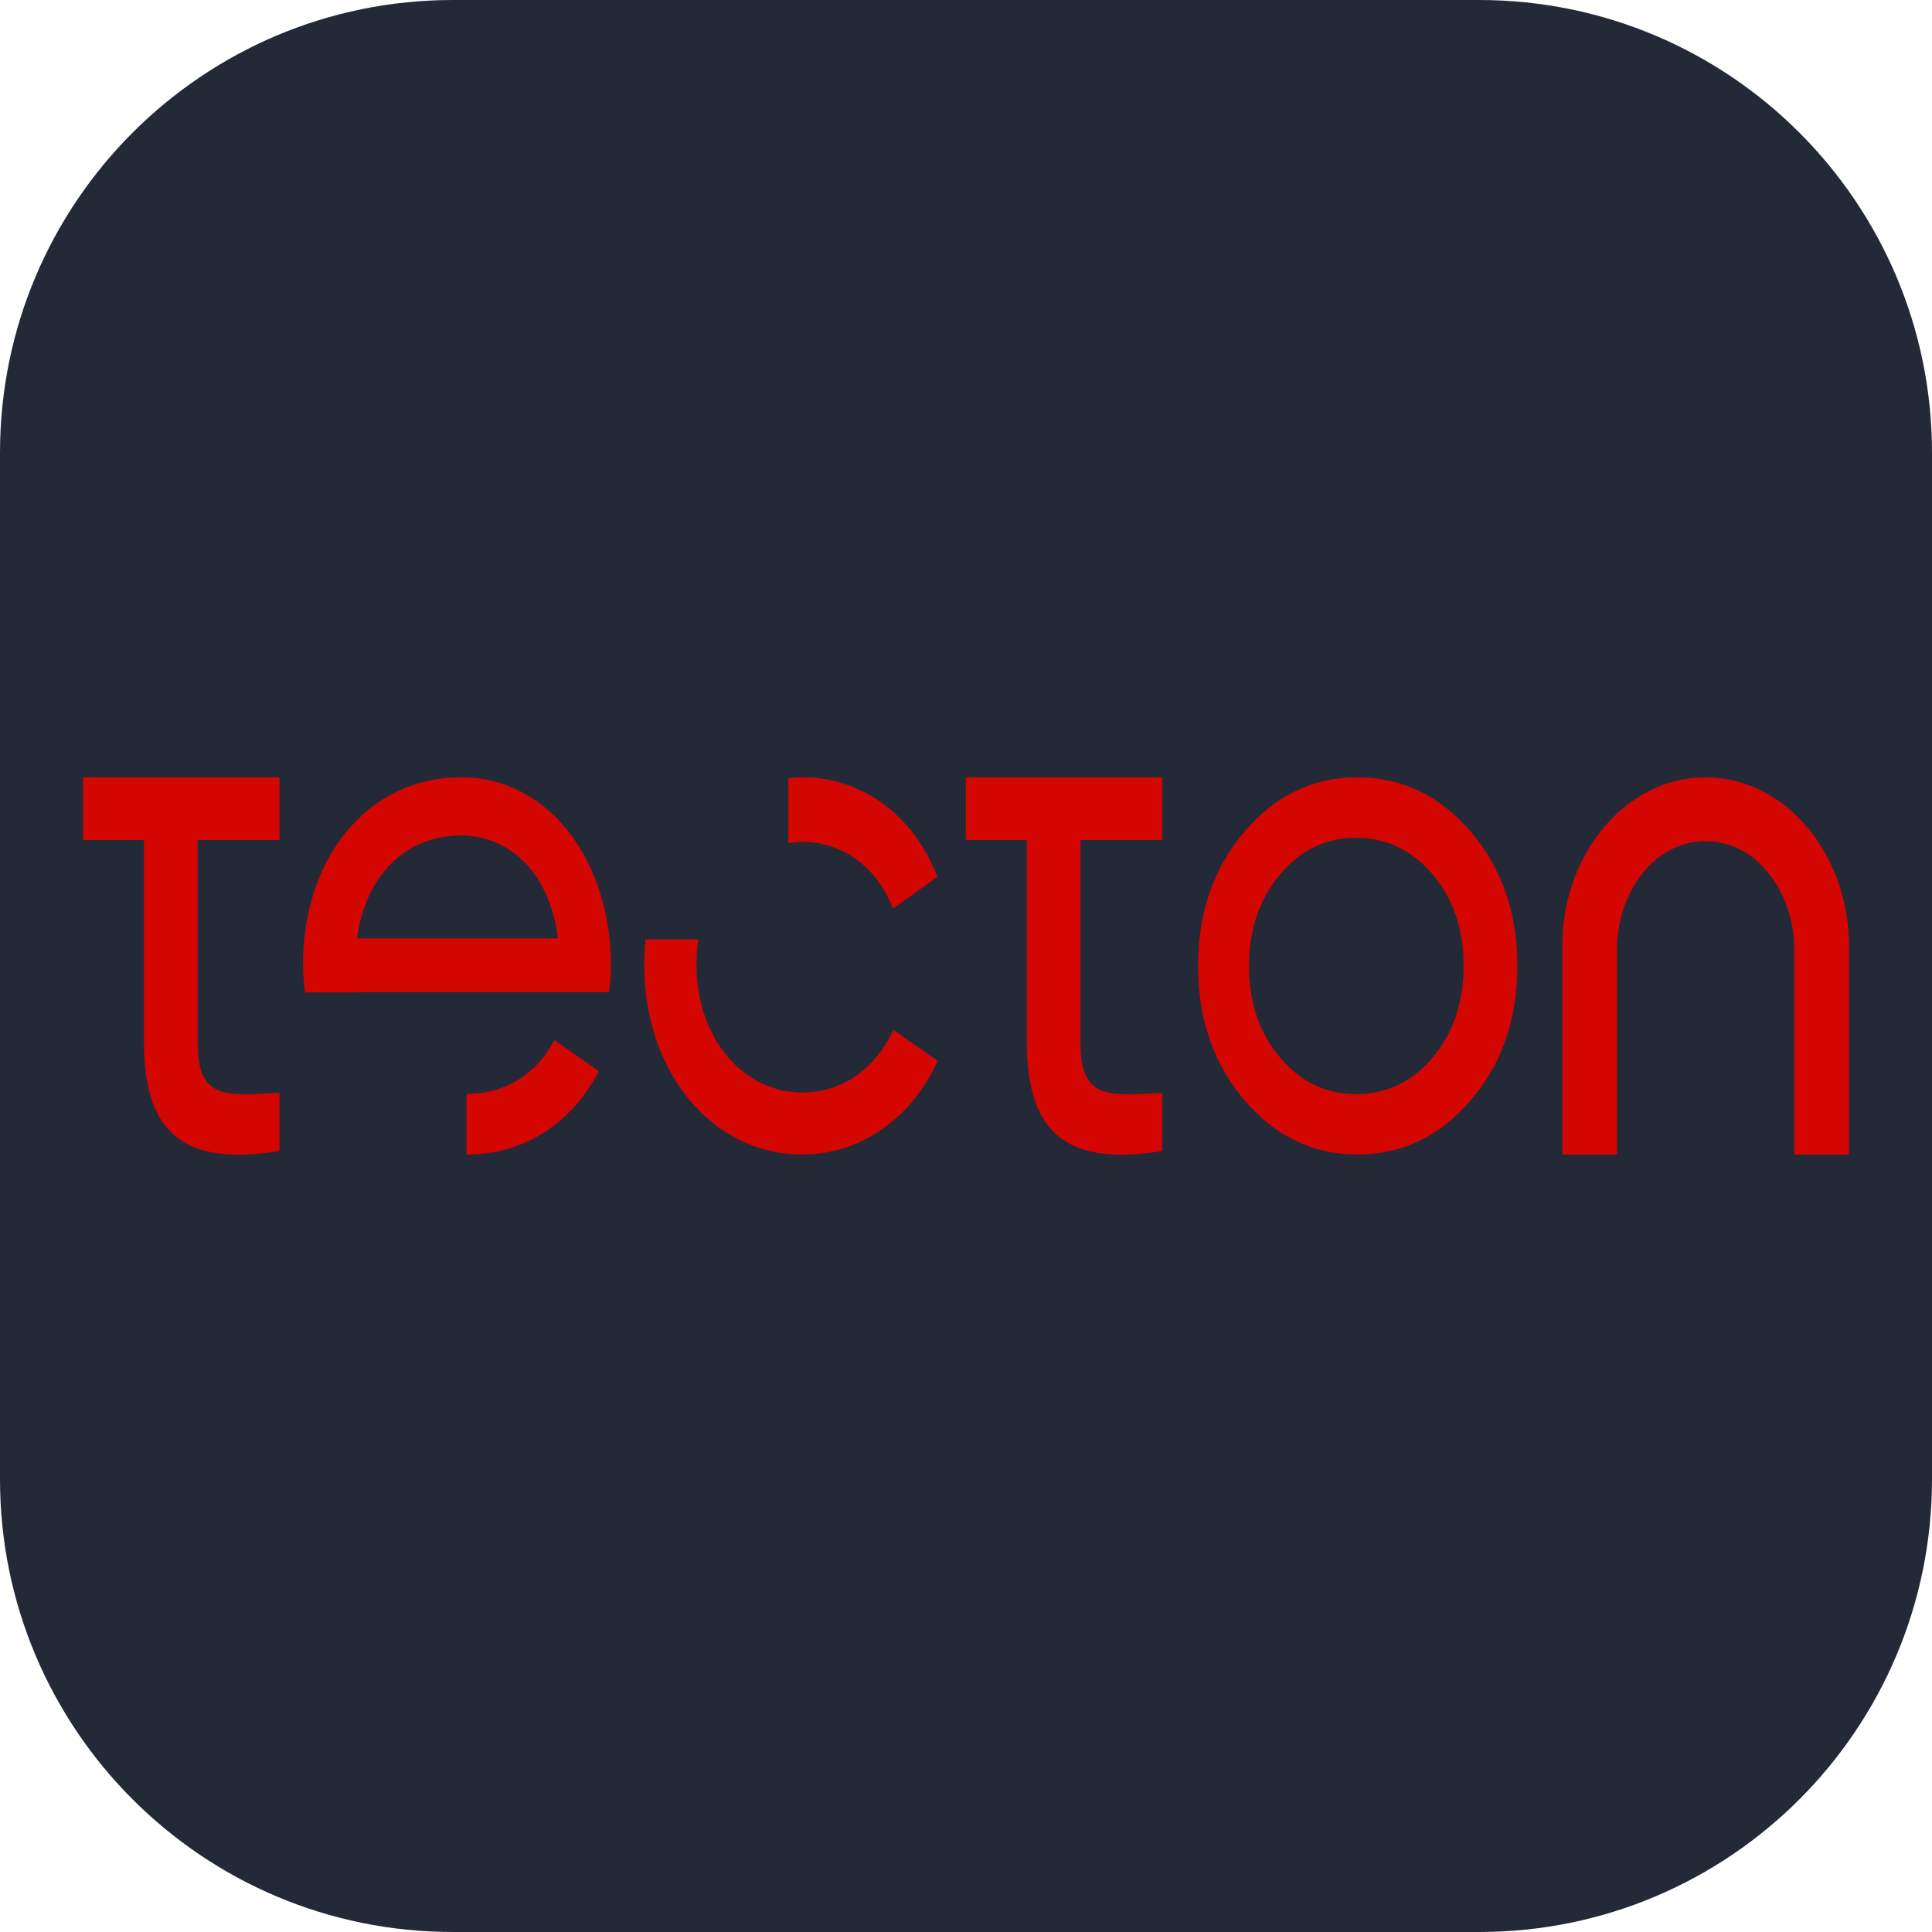
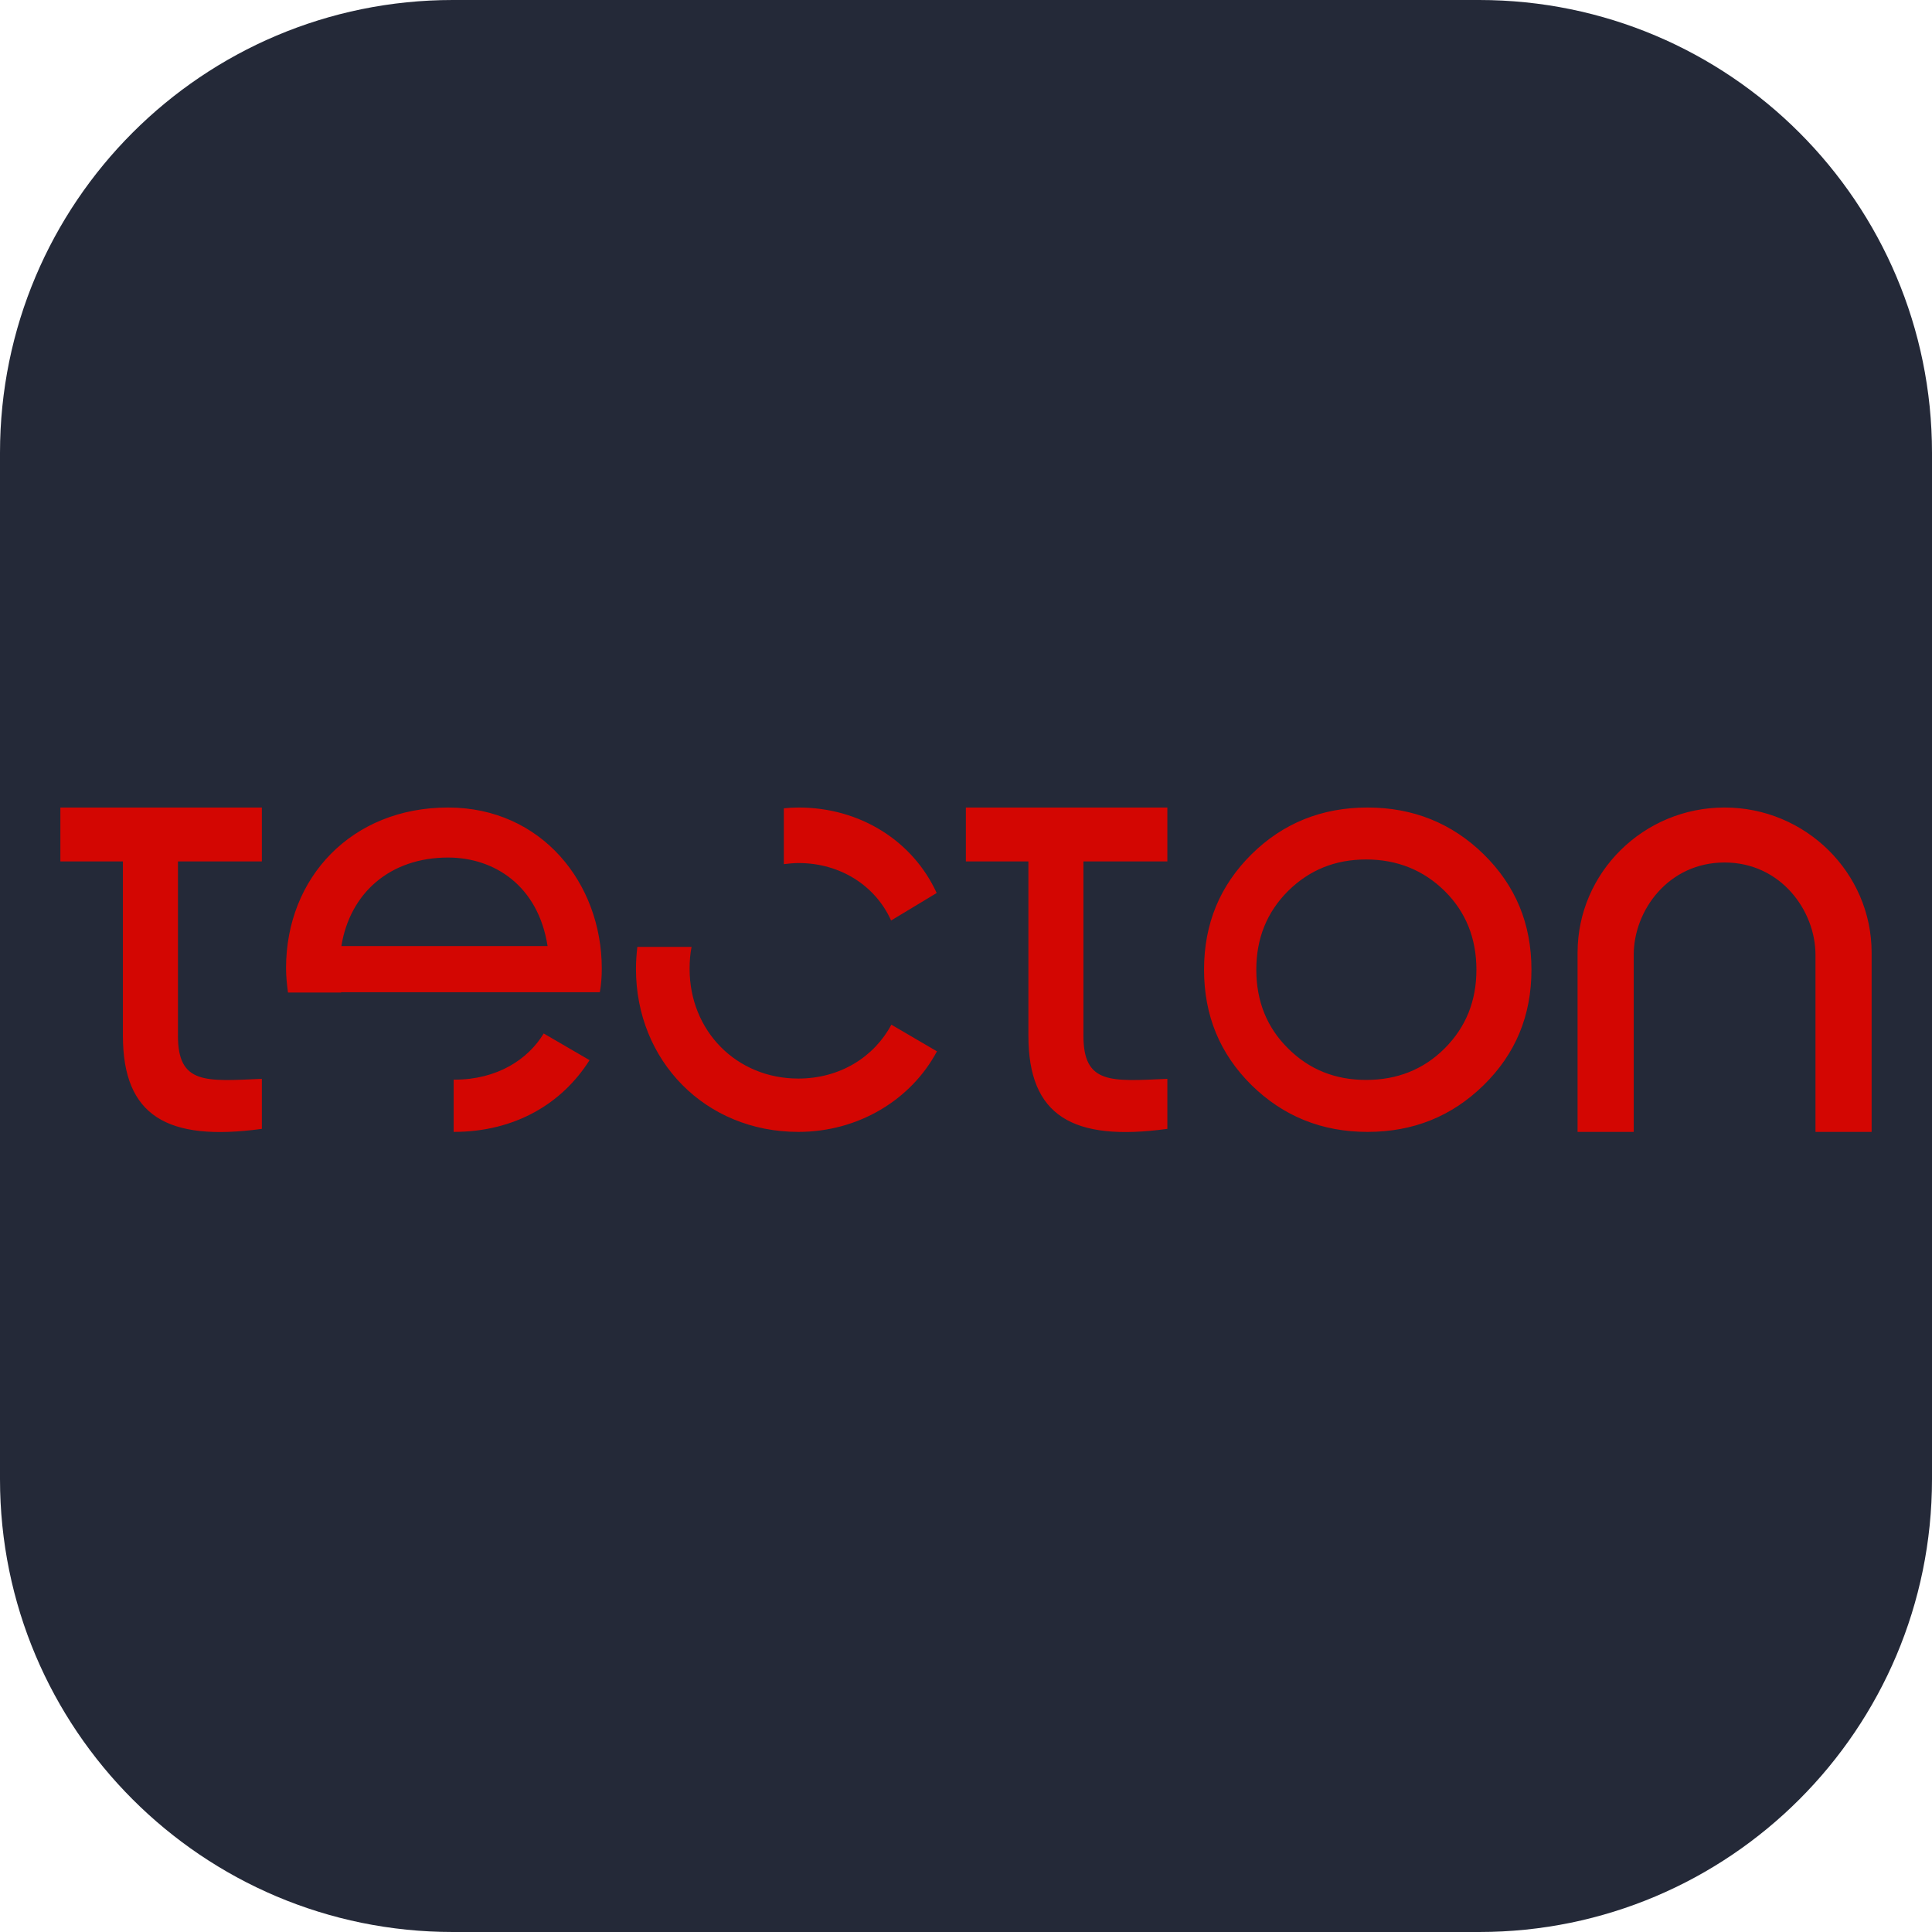
- <svg xmlns="http://www.w3.org/2000/svg" fill="none" height="256" viewBox="0 0 256 256" width="256">
-   <path d="m196 0h-136c-33.137 0-60 26.863-60 60v136c0 33.137 26.863 60 60 60h136c33.137 0 60-26.863 60-60v-136c0-33.137-26.863-60-60-60z" fill="#242938" />
-   <path d="m92.543 124.474c-.179 1.101-.251 2.202-.251 3.388 0 9.573 6.068 16.9 14.039 16.9 5.422 0 9.803-3.346 12.029-8.302l5.889 4.109c-3.34 7.454-10.125 12.41-17.918 12.41-12.028 0-20.968-10.97-20.968-25.117 0-1.143.072-2.287.179-3.388zm-19.102 13.342 5.925 4.108c-3.519 6.65-9.587 11.055-17.558 11.055v-8.048h.108c5.53 0 9.515-3.134 11.526-7.115zm152.565-34.816c10.448 0 18.994 10.038 18.994 22.363v27.616h-7.253v-27.277c0-6.819-4.488-14.231-11.741-14.231s-11.742 7.37-11.742 14.231v27.277h-7.252v-27.616c0-12.325 8.509-22.363 18.994-22.363zm-46.139 0c5.888 0 10.915 2.414 15.008 7.2 4.129 4.829 6.176 10.716 6.176 17.789 0 7.074-2.047 12.961-6.176 17.789-4.129 4.829-9.12 7.201-15.008 7.201-5.889 0-10.88-2.414-14.973-7.201-4.094-4.828-6.141-10.715-6.141-17.789 0-7.073 2.047-12.96 6.141-17.789 4.057-4.786 9.084-7.2 14.973-7.2zm-142.835 0v8.302h-10.844v26.853c0 7.539 3.591 7.031 10.844 6.649v7.709c-12.244 1.991-17.953-1.991-17.953-14.358v-26.853h-8.079v-8.302zm116.982 0v8.302h-10.843v26.853c0 7.539 3.59 7.031 10.843 6.649v7.709c-12.244 1.991-17.953-1.991-17.953-14.358v-26.853h-8.079v-8.302zm25.673 8.005c-3.986 0-7.325 1.61-10.09 4.871-2.728 3.261-4.093 7.285-4.093 12.113 0 4.829 1.365 8.895 4.093 12.114 2.729 3.261 6.104 4.871 10.09 4.871 4.021 0 7.432-1.61 10.161-4.871s4.093-7.285 4.093-12.114c0-4.828-1.364-8.894-4.093-12.113s-6.14-4.871-10.161-4.871zm-118.598-8.005c12.064 0 19.856 11.648 19.856 24.82 0 1.228-.072 2.457-.251 3.643h-33.429v.042h-6.858c-.144-1.228-.251-2.499-.251-3.77 0-13.935 8.474-24.735 20.933-24.735zm0 7.709c-7.504 0-12.675 5.463-13.788 13.638h26.642c-1.221-9.318-6.894-13.638-12.854-13.638zm45.278-7.709c8.007 0 14.793 5.21 17.845 13.172l-5.888 4.236c-2.011-5.337-6.536-8.852-11.957-8.852-.647 0-1.293.084-1.903.169v-8.598c.61-.085 1.256-.127 1.903-.127z" fill="#d30602" fill-rule="evenodd" />
+ <svg xmlns="http://www.w3.org/2000/svg" width="256" height="256" viewBox="0 0 256 256" fill="none">
+   <path d="M196 0H60C26.863 0 0 26.863 0 60V196C0 229.137 26.863 256 60 256H196C229.137 256 256 229.137 256 196V60C256 26.863 229.137 0 196 0Z" fill="#242938" />
+   <path d="M91.634 125.468C91.449 126.415 91.376 127.362 91.376 128.382C91.376 136.614 97.6 142.915 105.775 142.915C111.336 142.915 115.829 140.038 118.112 135.776L124.152 139.309C120.727 145.72 113.766 149.982 105.775 149.982C93.438 149.982 84.268 140.548 84.268 128.382C84.268 127.398 84.342 126.415 84.452 125.468L91.634 125.468ZM72.042 136.942L78.118 140.475C74.509 146.194 68.285 149.982 60.11 149.982V143.061C60.147 143.061 60.184 143.061 60.22 143.061C65.892 143.061 69.979 140.366 72.042 136.942ZM228.519 107C239.235 107 248 115.633 248 126.233V149.982H240.561V126.524C240.561 120.659 235.958 114.285 228.519 114.285C221.08 114.285 216.476 120.623 216.476 126.524V149.982H209.037V126.233C209.037 115.633 217.765 107 228.519 107ZM181.196 107C187.236 107 192.392 109.076 196.59 113.192C200.825 117.345 202.924 122.408 202.924 128.491C202.924 134.574 200.825 139.637 196.59 143.79C192.355 147.942 187.236 149.982 181.196 149.982C175.157 149.982 170.038 147.906 165.839 143.79C161.641 139.637 159.542 134.574 159.542 128.491C159.542 122.408 161.641 117.345 165.839 113.192C170.001 109.076 175.157 107 181.196 107ZM34.699 107V114.139H23.578L23.578 137.233C23.578 143.717 27.26 143.28 34.699 142.952L34.699 149.581C22.142 151.293 16.286 147.869 16.286 137.233L16.286 114.139H8L8 107H34.699ZM154.681 107V114.139H143.559V137.233C143.559 143.717 147.242 143.28 154.681 142.952V149.581C142.123 151.293 136.268 147.869 136.268 137.233V114.139H127.982V107L154.681 107ZM181.012 113.884C176.924 113.884 173.499 115.269 170.664 118.073C167.865 120.878 166.466 124.338 166.466 128.491C166.466 132.643 167.865 136.14 170.664 138.909C173.463 141.713 176.924 143.097 181.012 143.097C185.137 143.097 188.635 141.713 191.434 138.909C194.233 136.104 195.632 132.643 195.632 128.491C195.632 124.338 194.233 120.842 191.434 118.073C188.635 115.305 185.137 113.884 181.012 113.884ZM59.373 107C71.747 107 79.739 117.017 79.739 128.345C79.739 129.402 79.665 130.458 79.481 131.478L45.195 131.478C45.195 131.478 45.195 131.478 45.195 131.514H38.161C38.014 130.458 37.903 129.365 37.903 128.272C37.903 116.288 46.594 107 59.373 107ZM59.373 113.629C51.676 113.629 46.373 118.328 45.232 125.358H72.557C71.305 117.345 65.487 113.629 59.373 113.629ZM105.812 107C114.024 107 120.984 111.48 124.115 118.328L118.075 121.971C116.013 117.381 111.373 114.358 105.812 114.358C105.149 114.358 104.486 114.431 103.86 114.504V107.109C104.486 107.036 105.149 107 105.812 107Z" fill="#D30602" />
</svg>
